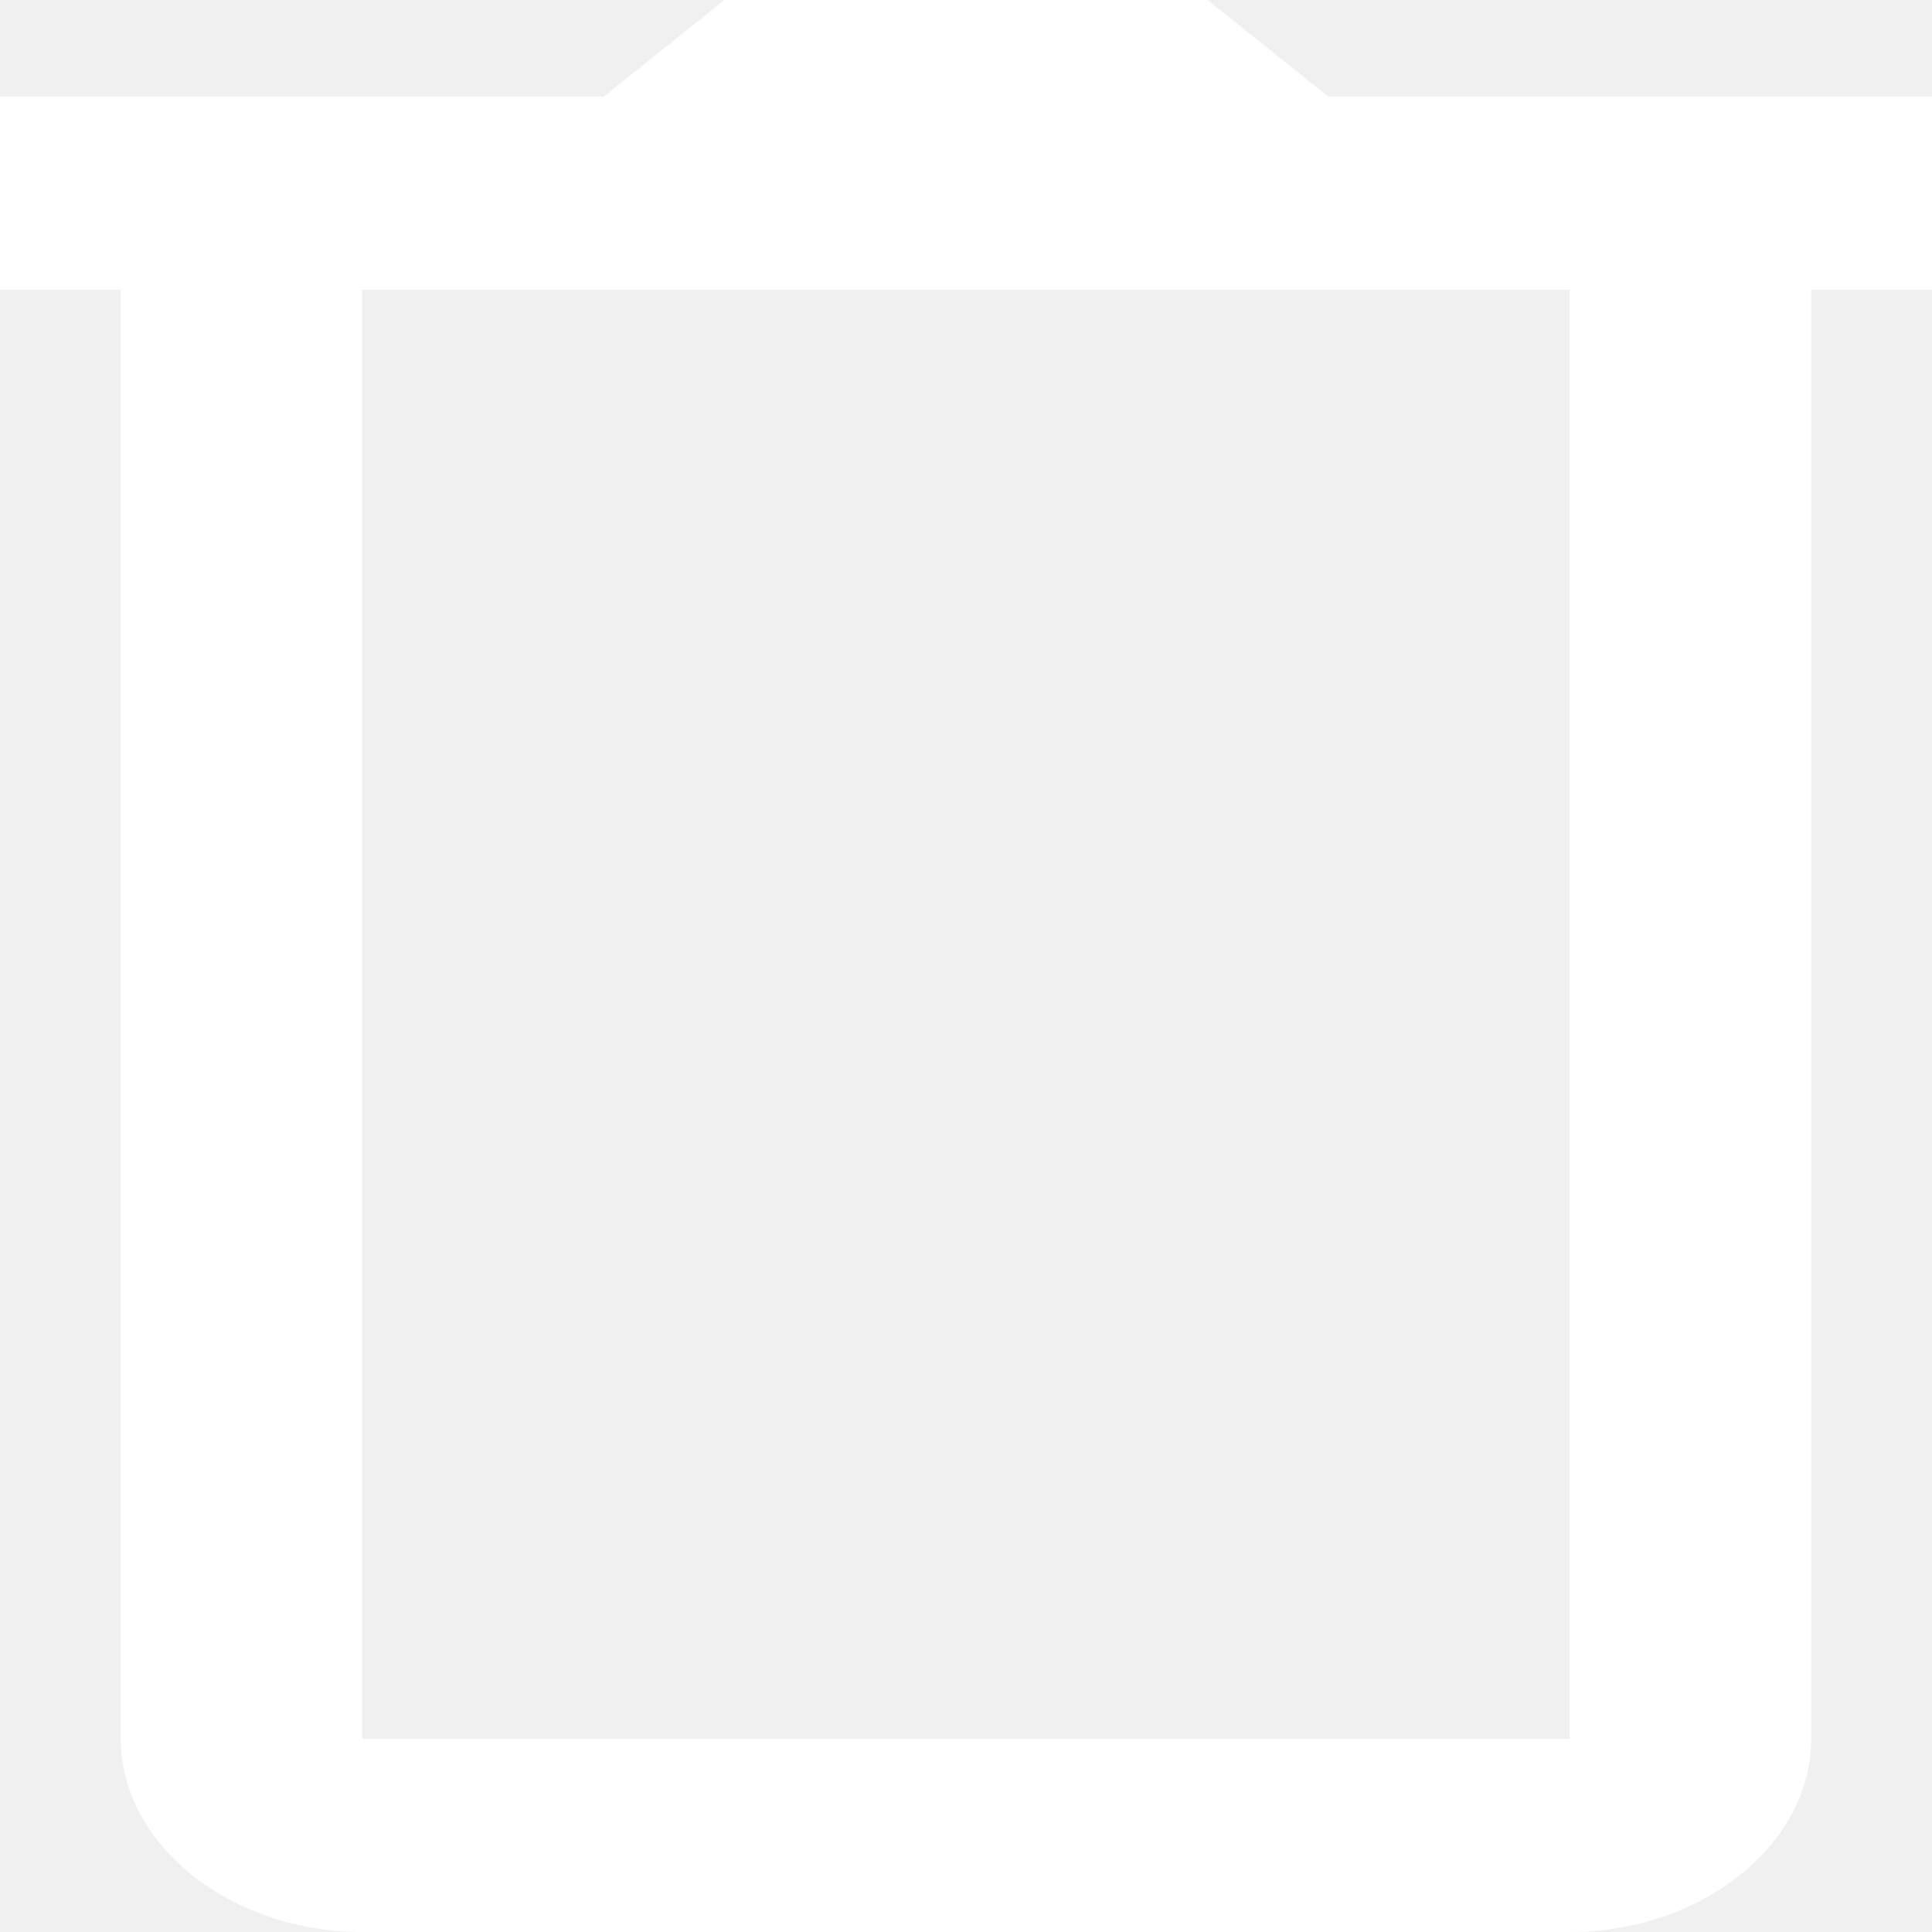
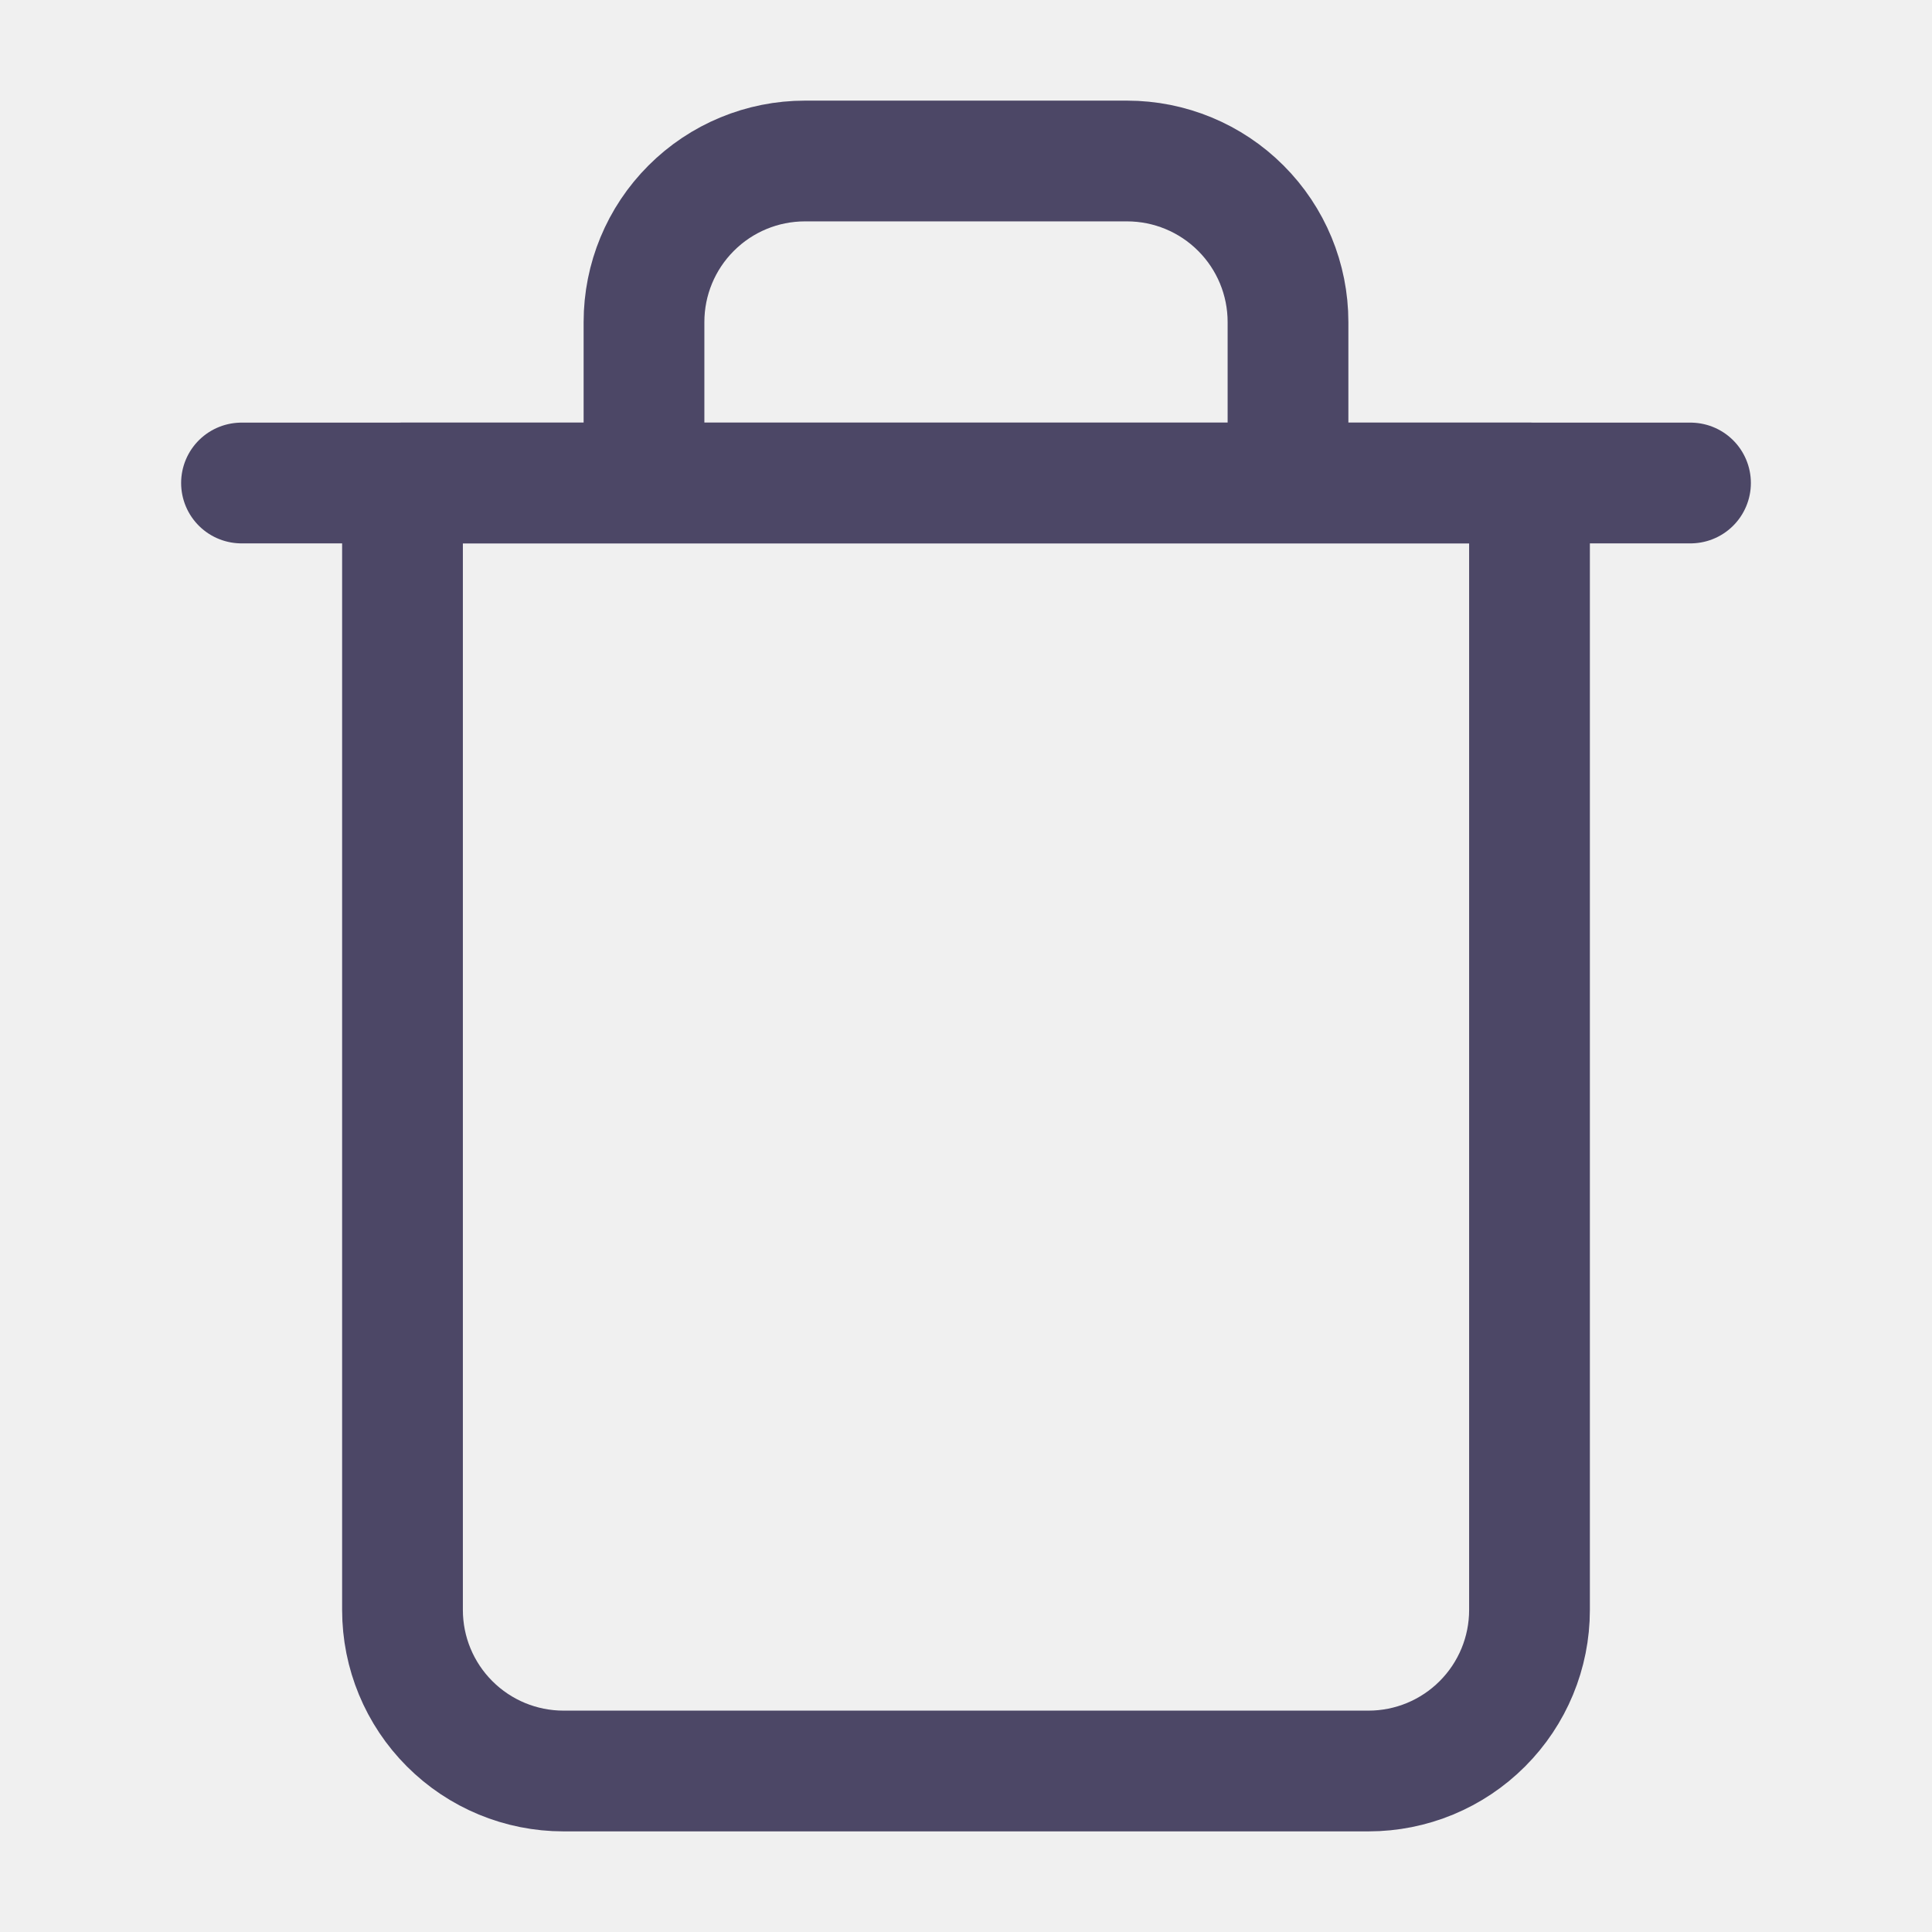
- <svg xmlns="http://www.w3.org/2000/svg" width="24" height="24" viewBox="0 0 24 24" fill="none">
-   <path d="M9 0L7.5 1.2H1.5H0V3.6H1.5V21.6C1.5 22.912 2.86 24 4.5 24H19.5C21.14 24 22.5 22.912 22.5 21.6V3.6H24V1.2H22.5H21H16.5L15 0H9ZM4.5 3.6H19.5V21.6H4.5V3.6Z" fill="white" />
+ <svg xmlns="http://www.w3.org/2000/svg" width="18" height="18" viewBox="0 0 48 48" fill="none">
+   <path d="M6 12H10H42" stroke="#4C4766" stroke-width="3" stroke-linecap="round" stroke-linejoin="round" />
+   <path d="M16 12V8C16 6.939 16.421 5.922 17.172 5.172C17.922 4.421 18.939 4 20 4H28C29.061 4 30.078 4.421 30.828 5.172C31.579 5.922 32 6.939 32 8V12M38 12V40C38 41.061 37.579 42.078 36.828 42.828C36.078 43.579 35.061 44 34 44H14C12.939 44 11.922 43.579 11.172 42.828C10.421 42.078 10 41.061 10 40V12H38Z" stroke="#4C4766" stroke-width="3" stroke-linecap="round" stroke-linejoin="round" />
</svg>
